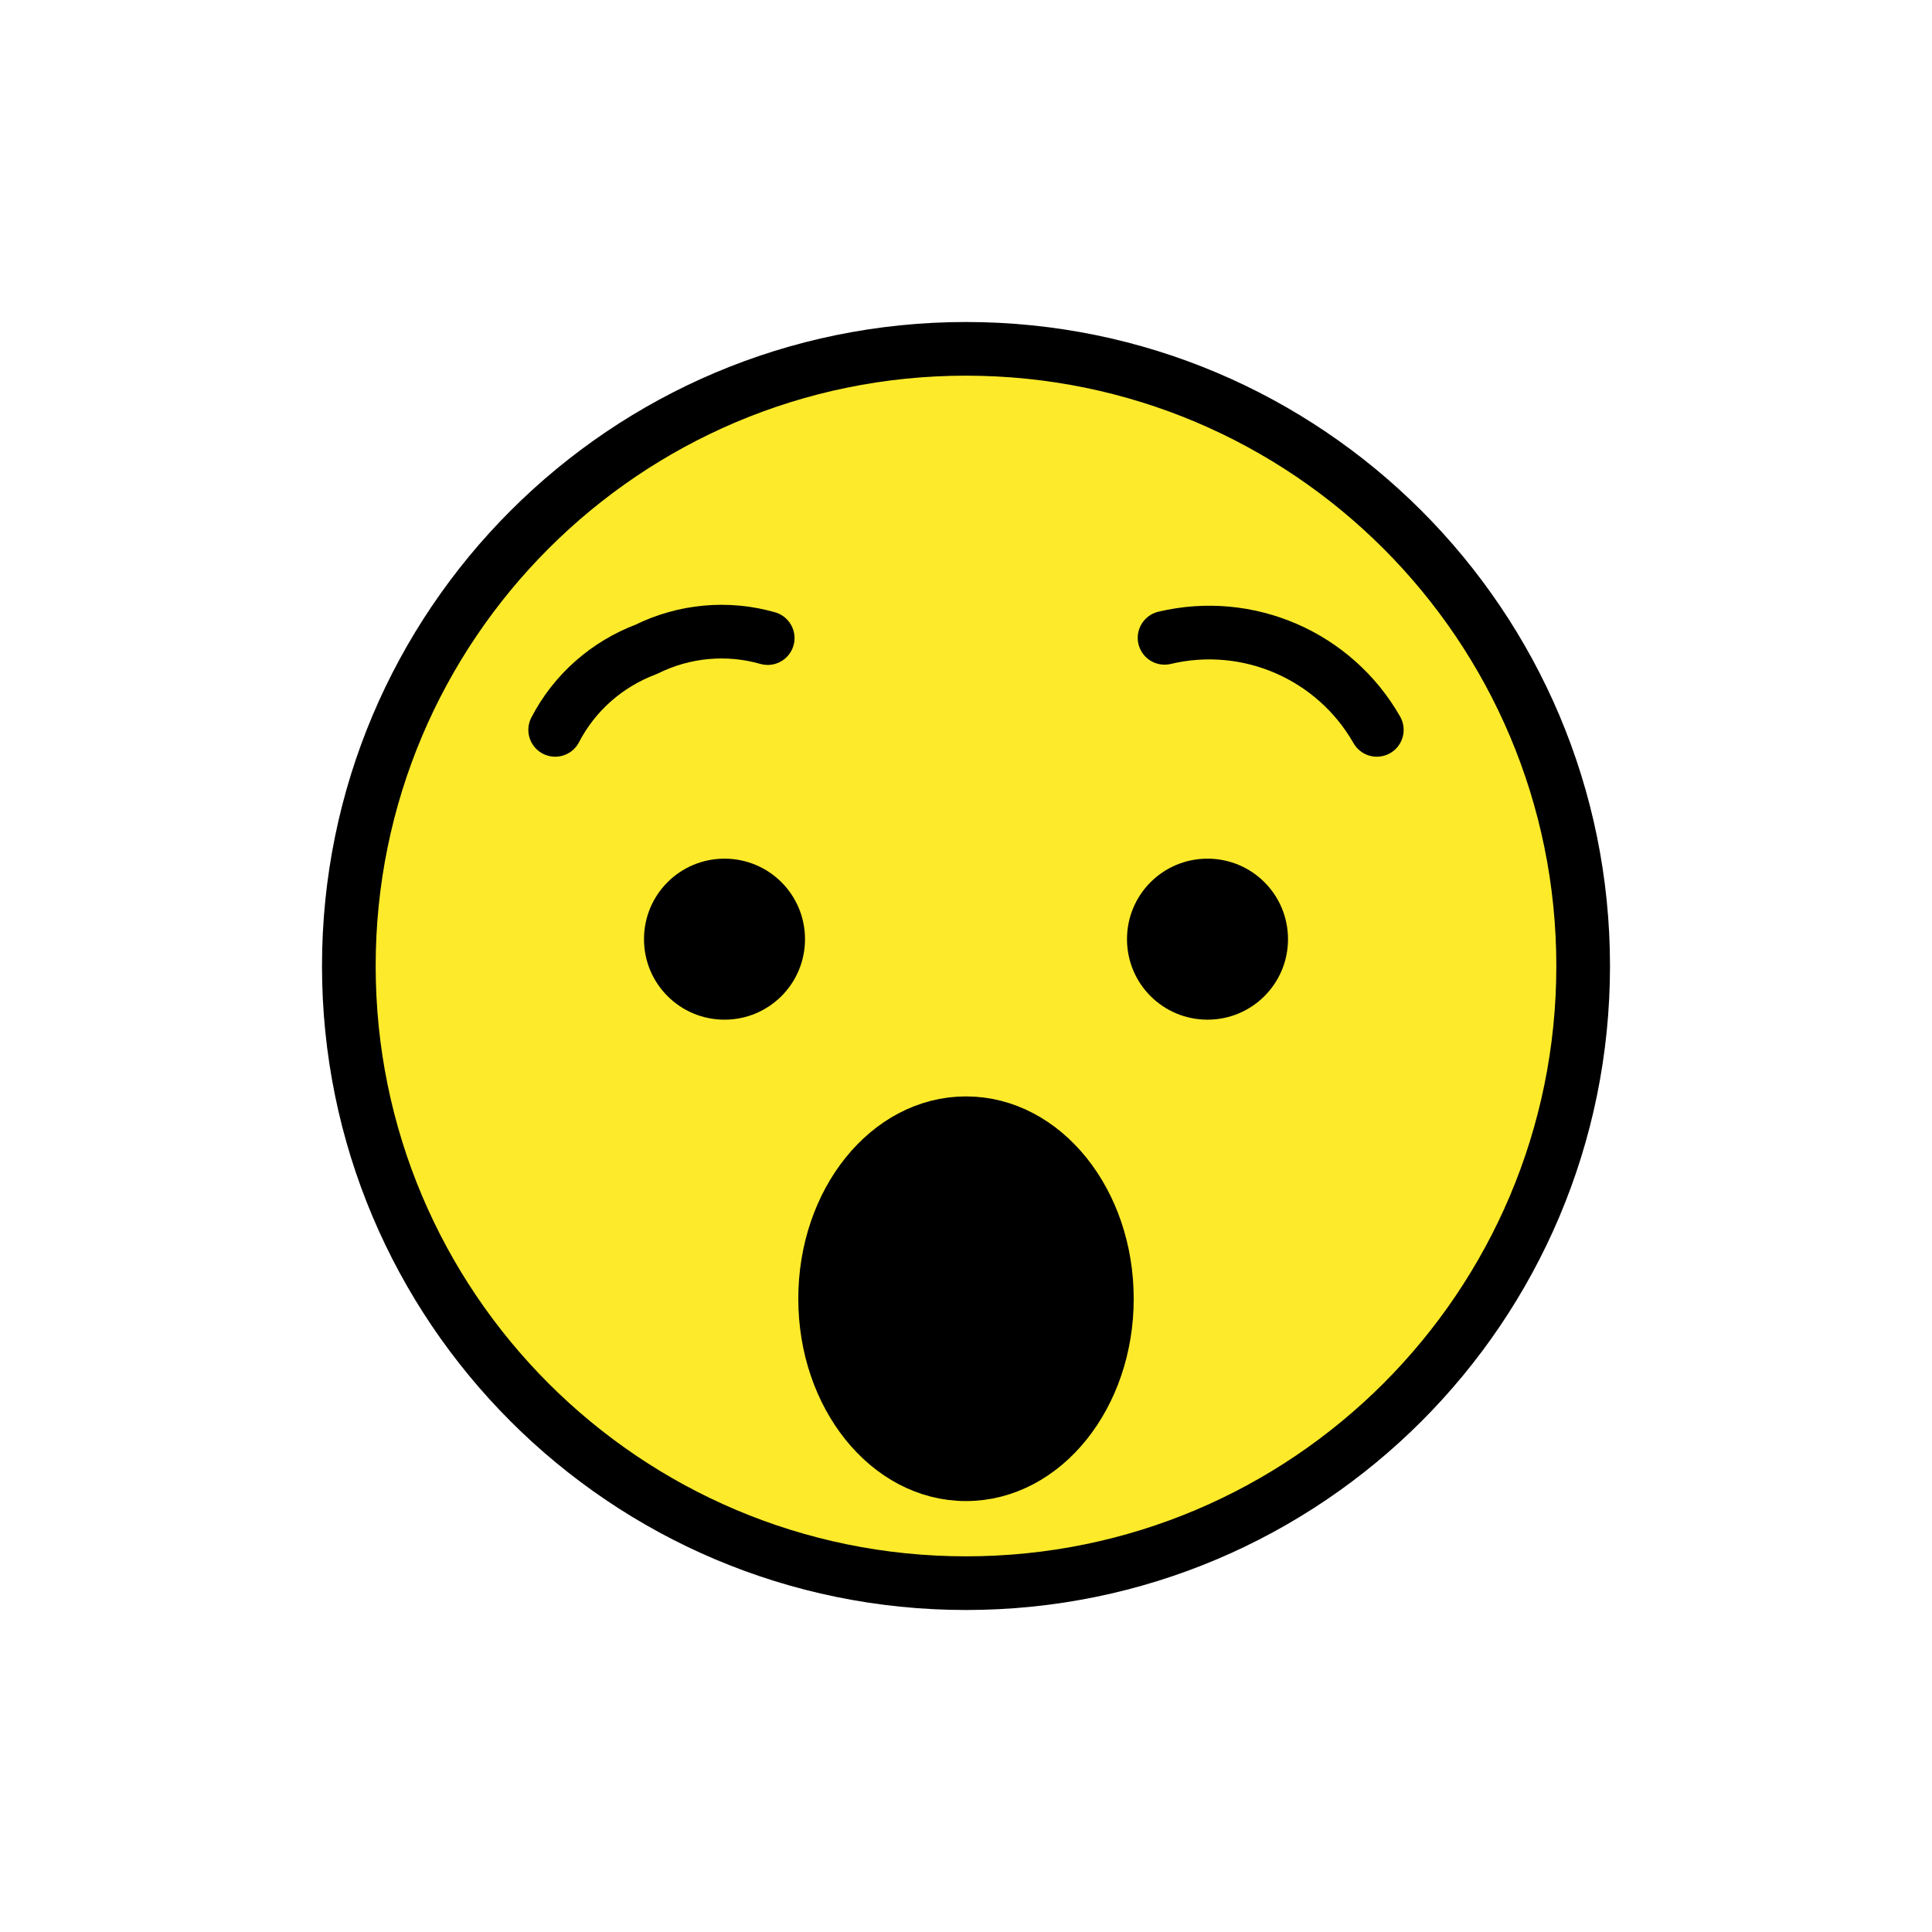
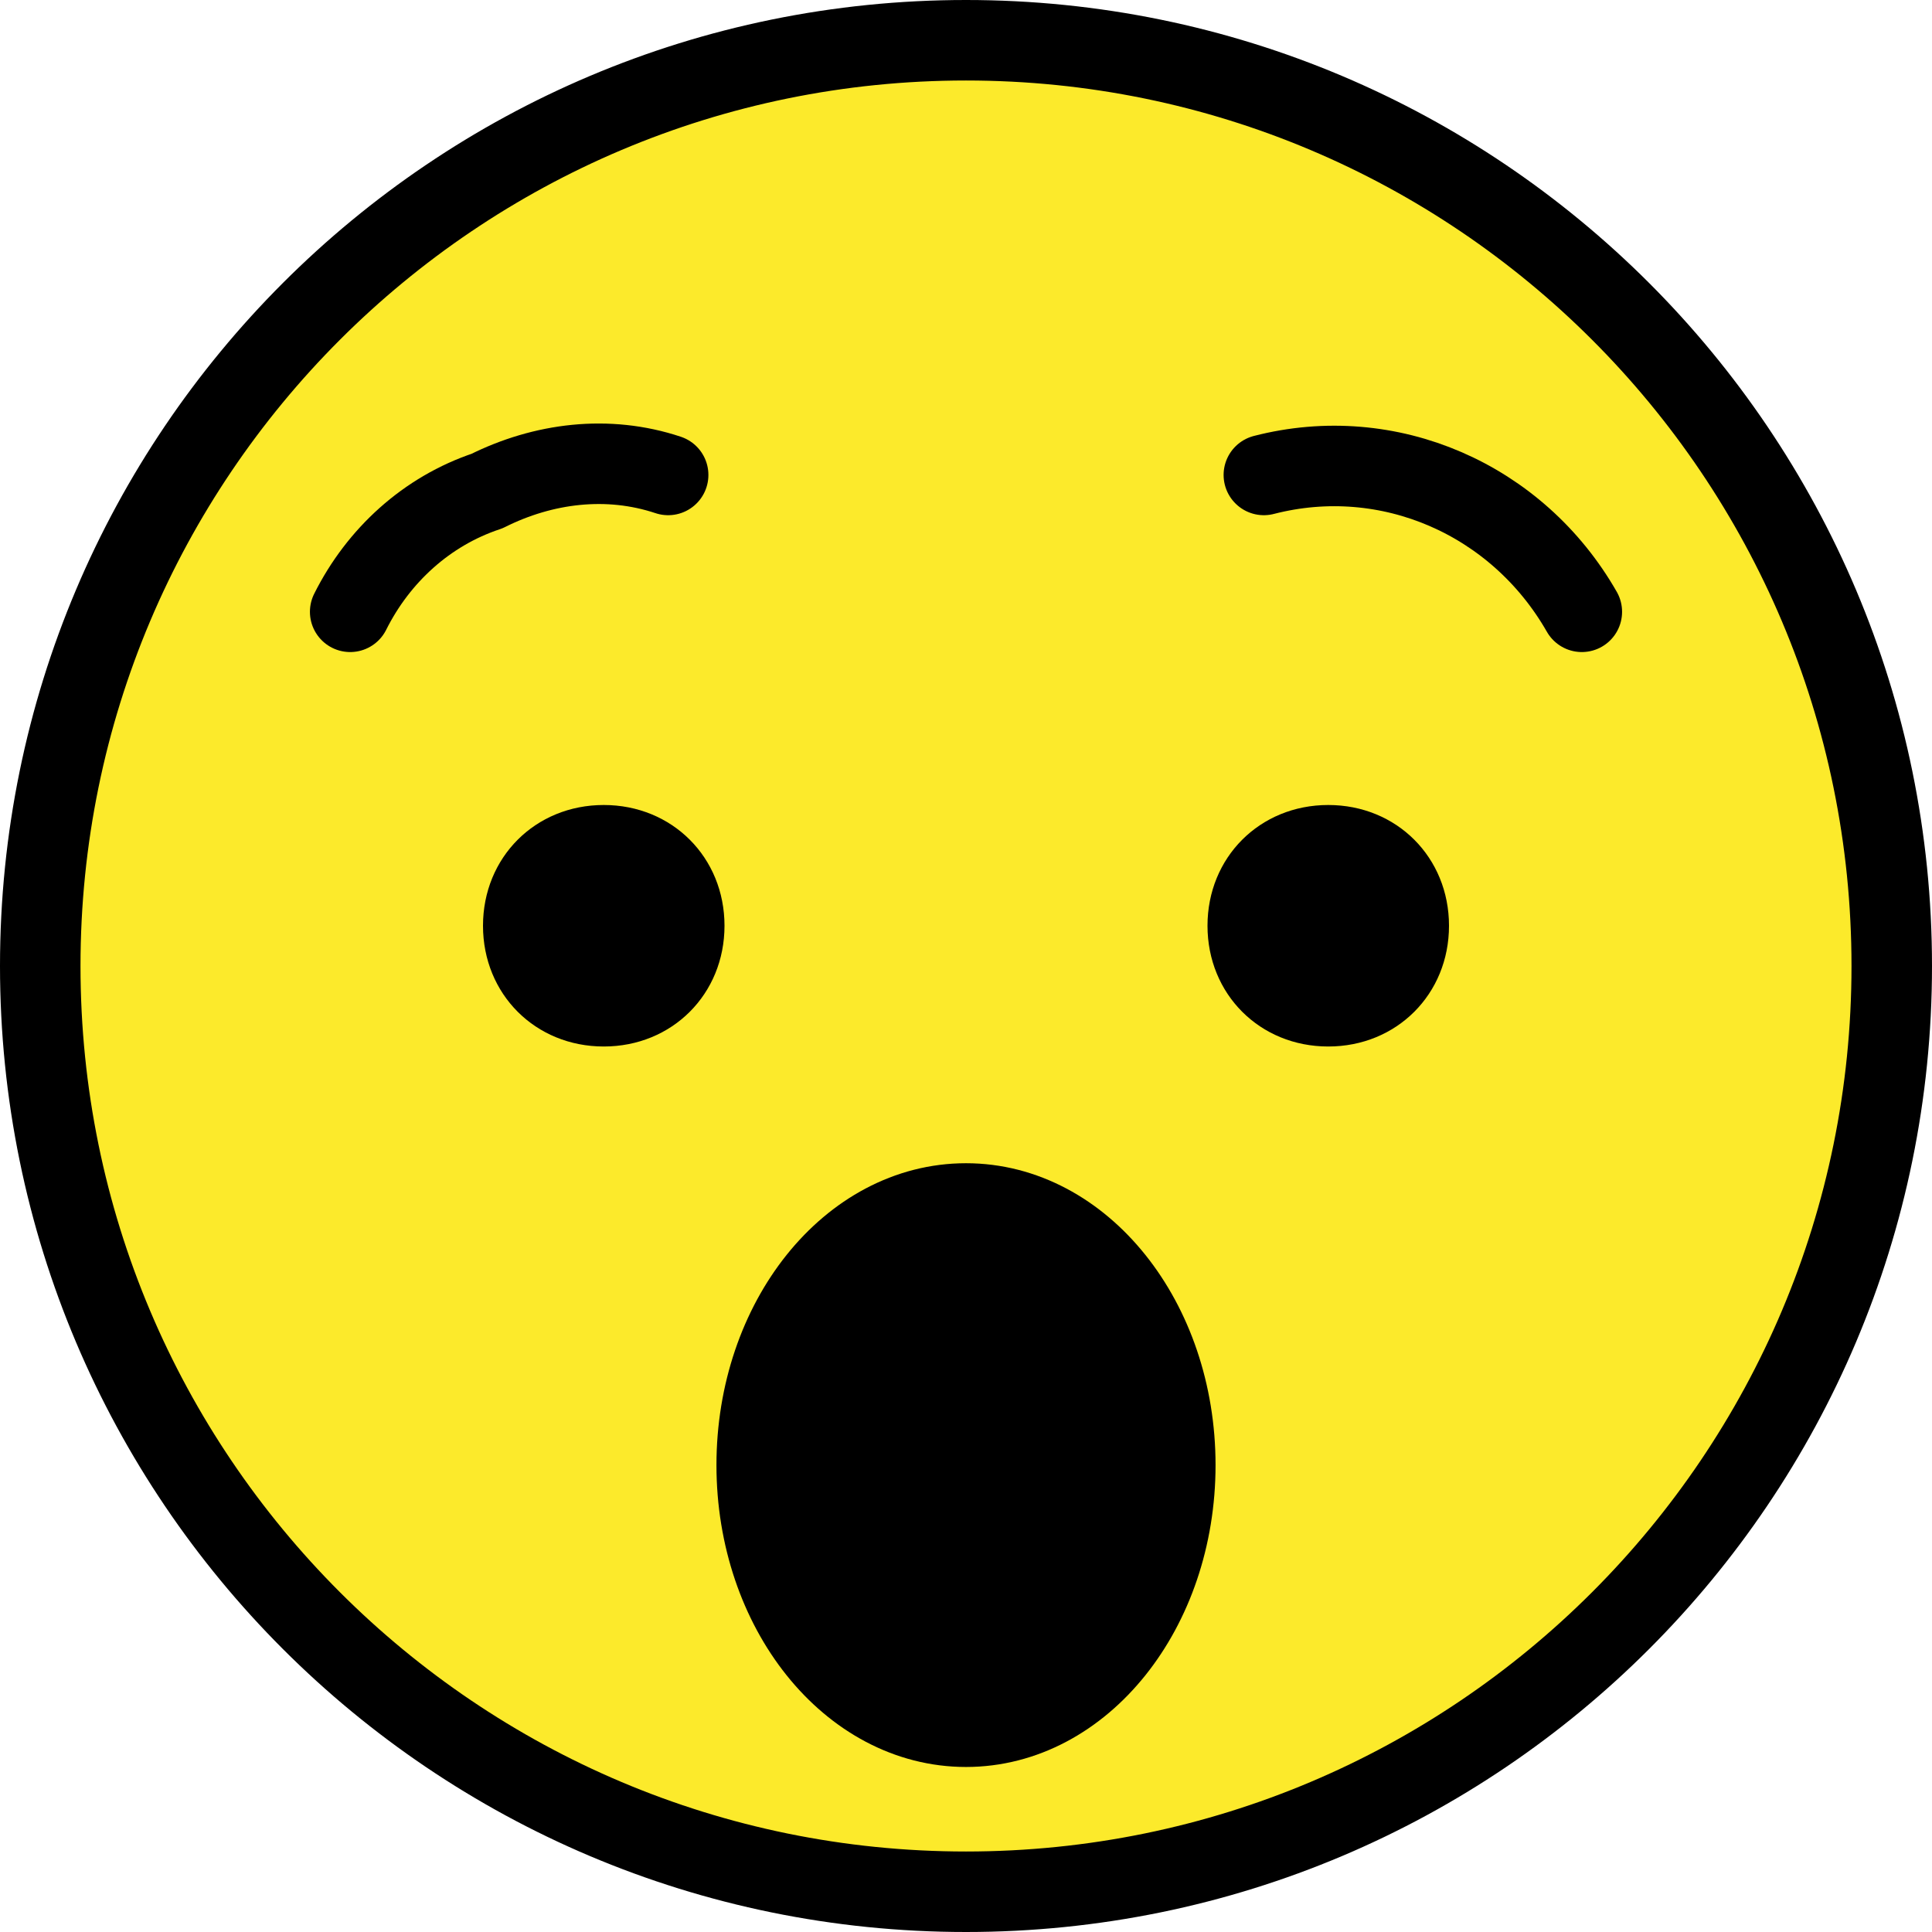
- <svg xmlns="http://www.w3.org/2000/svg" version="1.1" id="emoji" x="0px" y="0px" viewBox="0 0 72 72" style="enable-background:new 0 0 72 72;" xml:space="preserve">
+ <svg xmlns="http://www.w3.org/2000/svg" version="1.1" id="emoji" x="0px" y="0px" viewBox="0 0 48 48" style="enable-background:new 0 0 48 48;" xml:space="preserve">
  <style type="text/css">
	.st0{fill:#FCEA2B;}
	.st1{fill:none;stroke:#000000;stroke-width:2;stroke-linecap:round;stroke-linejoin:round;stroke-miterlimit:10;}
</style>
  <g id="color">
-     <circle class="st0" cx="36" cy="36" r="23" />
-     <ellipse cx="36" cy="48.4" rx="5.25" ry="6.54" />
+     <circle class="st0" cx="24" cy="24" r="23" />
+     <ellipse cx="24" cy="36.4" rx="5.2" ry="6.5" />
  </g>
  <g id="hair">
</g>
  <g id="skin">
</g>
  <g id="skin-shadow">
</g>
  <g id="line">
-     <path class="st1" d="M19.2,57.27" />
-     <path class="st1" d="M19.2,57.27" />
-     <circle class="st1" cx="36" cy="36" r="23" />
-     <path class="st1" d="M20.69,27.2c0.72-1.39,1.93-2.45,3.39-3c1.41-0.7,3.02-0.85,4.53-0.42" />
-     <path class="st1" d="M51.31,27.2c-1.58-2.77-4.8-4.17-7.91-3.43" />
-     <ellipse class="st1" cx="36" cy="48.4" rx="5.25" ry="6.54" />
-     <path d="M30,35c0,1.66-1.34,3-3,3c-1.66,0-3-1.34-3-3c0-1.66,1.34-3,3-3C28.66,32,30,33.34,30,35" />
-     <path d="M48,35c0,1.66-1.34,3-3,3s-3-1.34-3-3c0-1.66,1.34-3,3-3S48,33.34,48,35" />
+     <path class="st1" d="M7.2,45.3" />
+     <path class="st1" d="M7.2,45.3" />
+     <circle class="st1" cx="24" cy="24" r="23" />
+     <path class="st1" d="M8.7,15.2c0.7-1.4,1.9-2.5,3.4-3c1.4-0.7,3-0.9,4.5-0.4" />
+     <path class="st1" d="M39.3,15.2c-1.6-2.8-4.8-4.2-7.9-3.4" />
+     <ellipse class="st1" cx="24" cy="36.4" rx="5.2" ry="6.5" />
+     <path d="M18,23c0,1.7-1.3,3-3,3s-3-1.3-3-3s1.3-3,3-3S18,21.3,18,23" />
+     <path d="M36,23c0,1.7-1.3,3-3,3s-3-1.3-3-3s1.3-3,3-3S36,21.3,36,23" />
  </g>
</svg>
